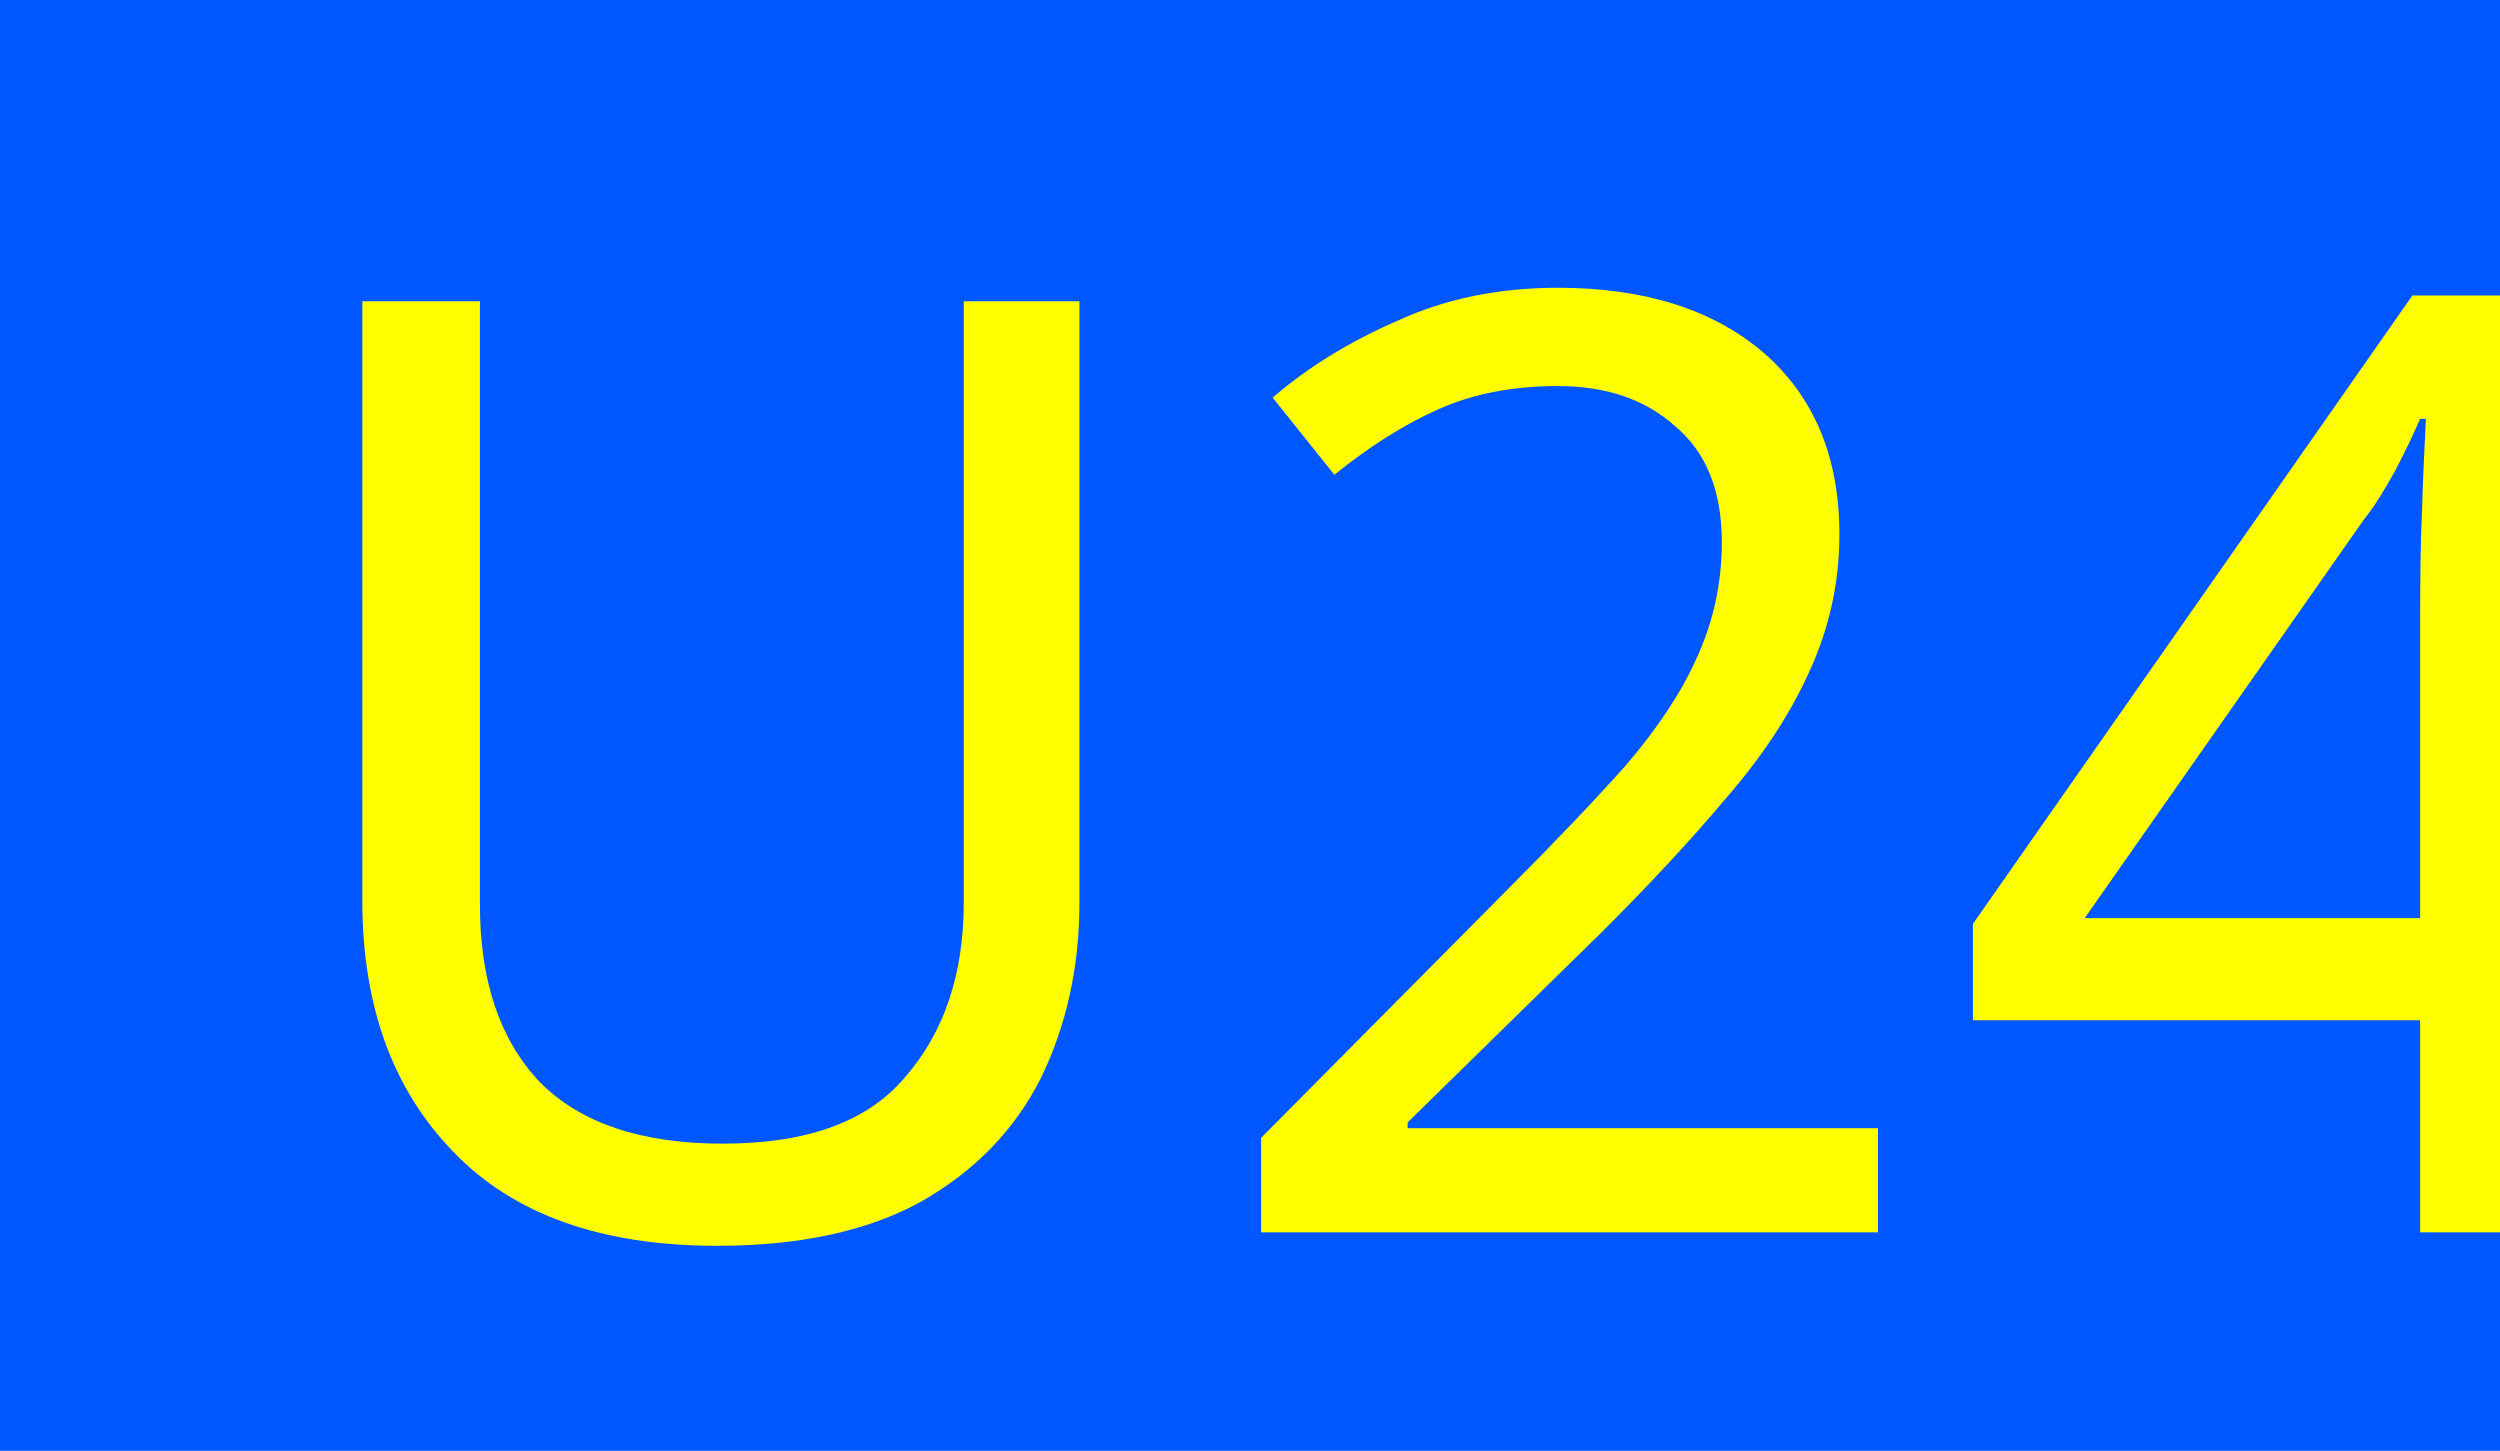
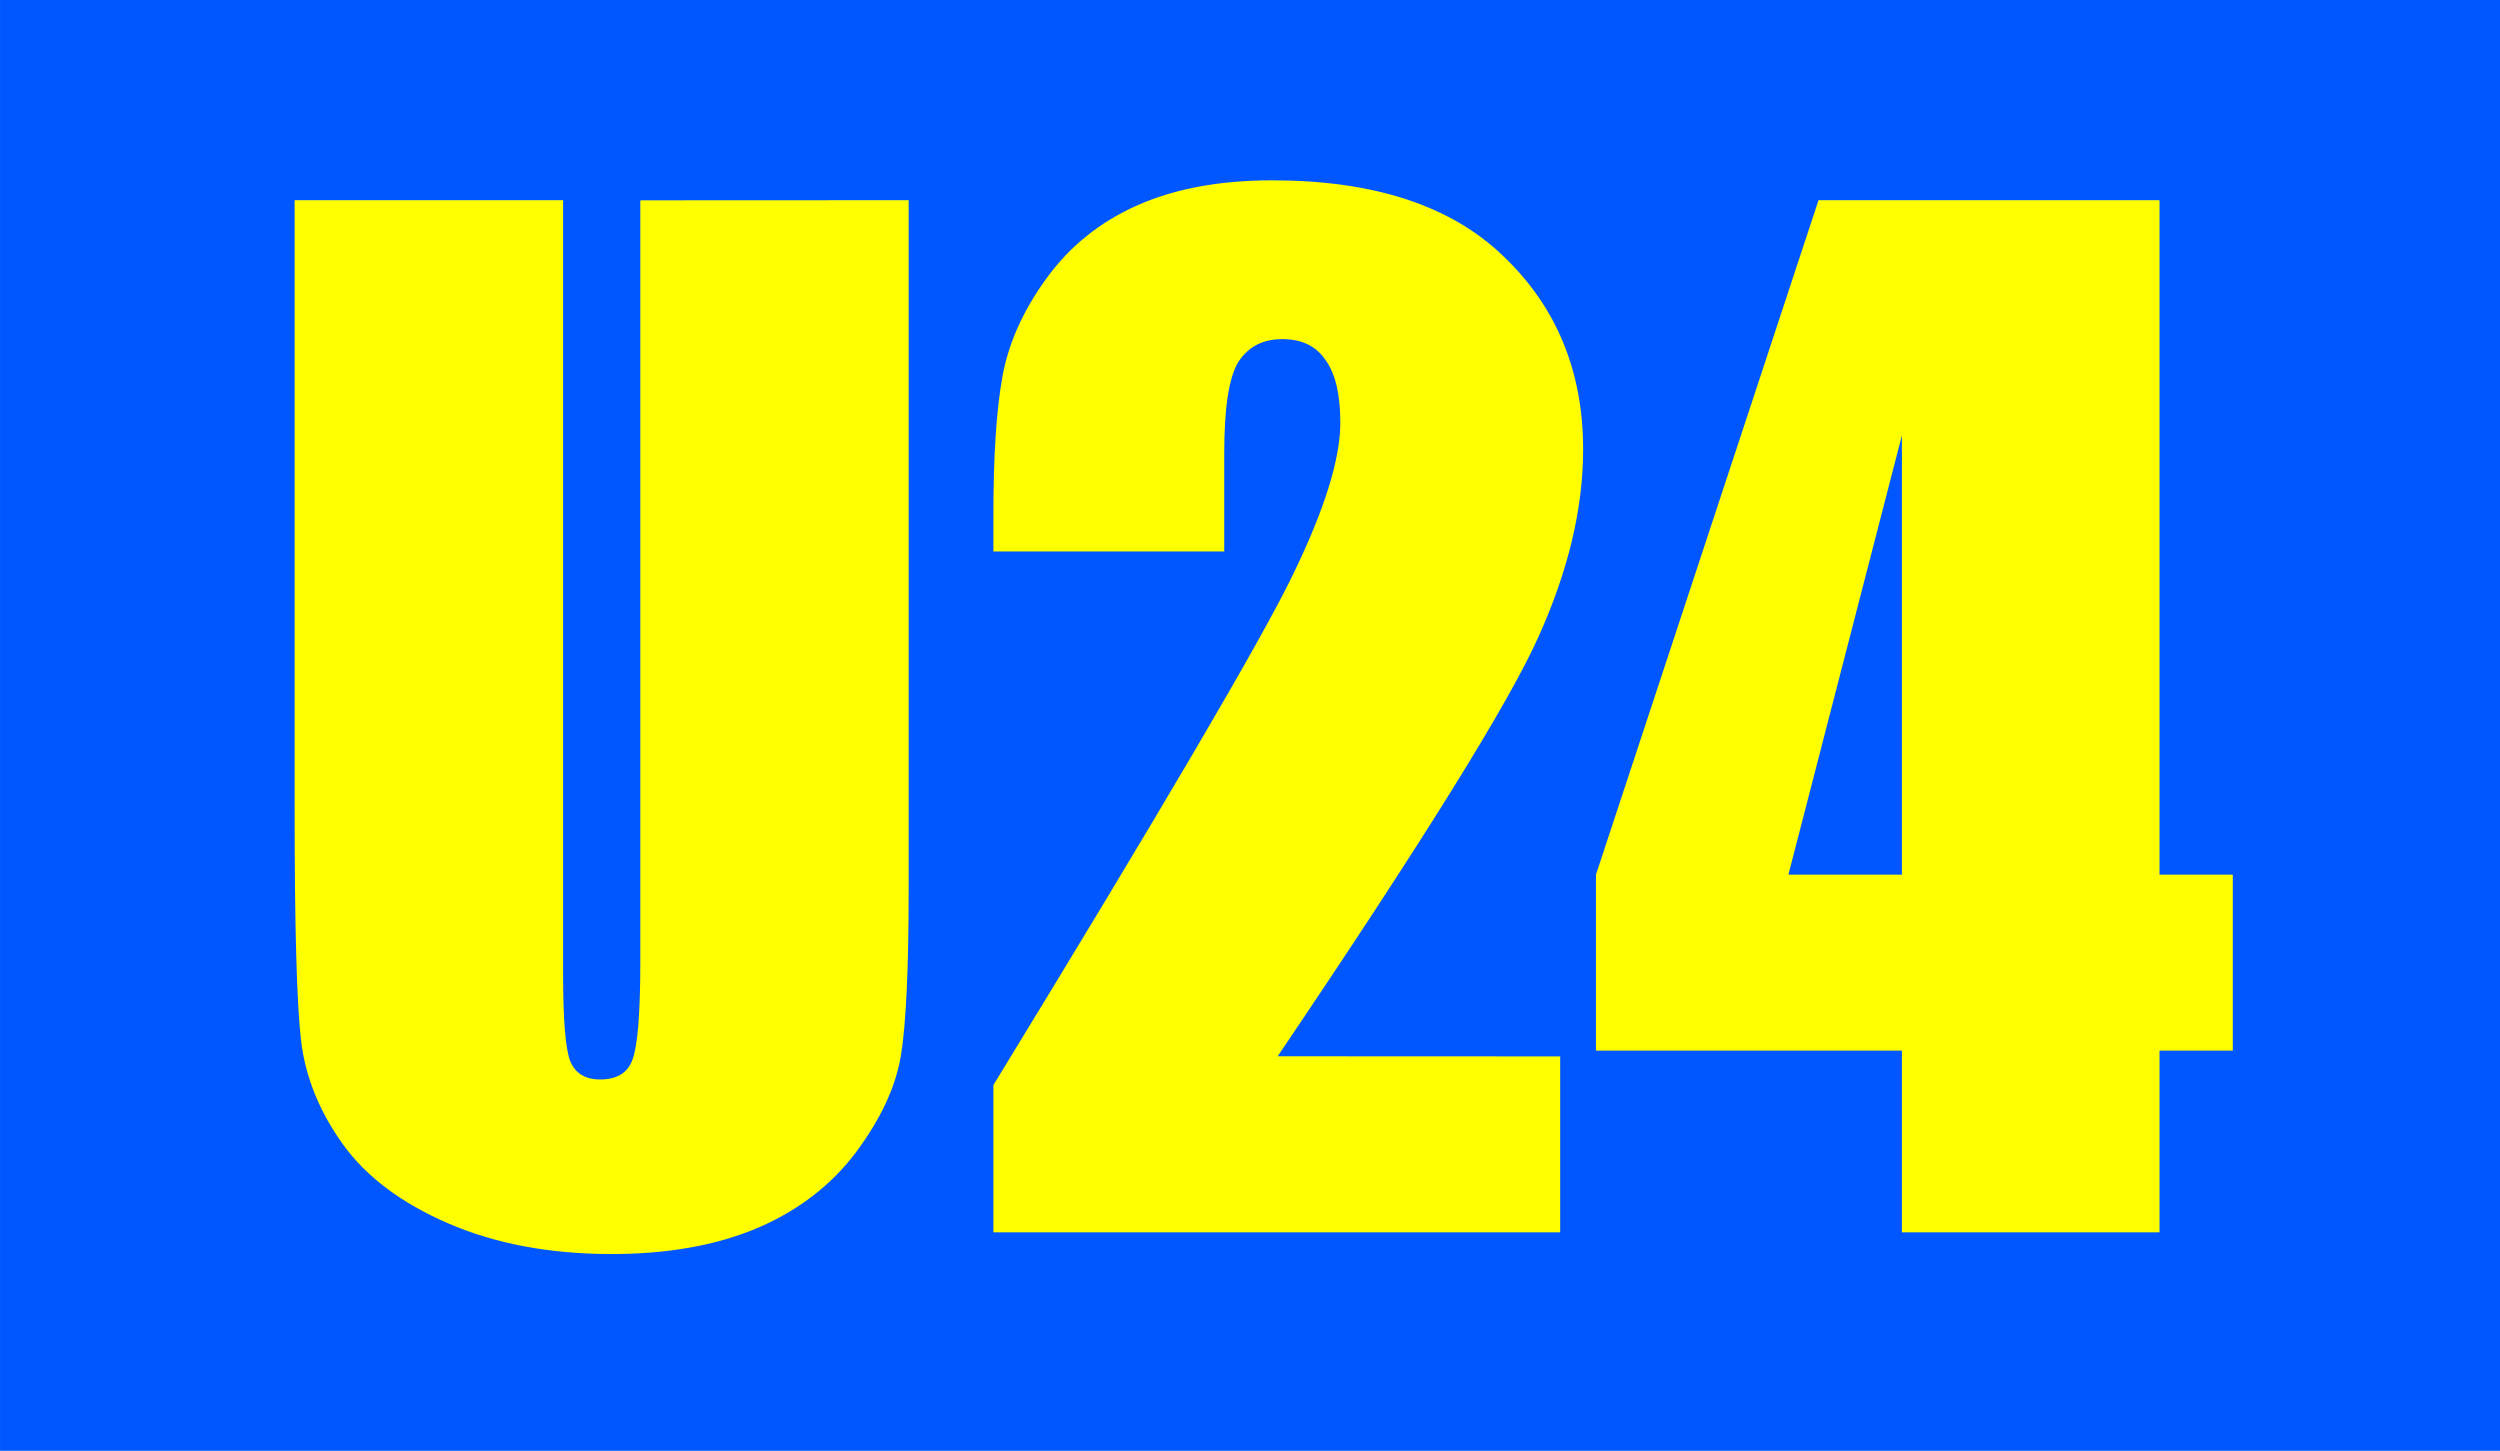
<svg xmlns="http://www.w3.org/2000/svg" width="20.264mm" height="11.76mm" viewBox="0 0 20.264 11.76" version="1.1" id="svg8">
  <defs id="defs2" />
  <g id="layer1" transform="translate(-14.69982,-36.0113)">
-     <g id="g13">
+     <g id="g26">
      <rect y="36.011" x="14.7" height="11.76" width="20.264" id="rect4617" style="fill:#0057ff;fill-opacity:1;stroke-width:0.18" />
-       <text id="text4615" y="46.001" x="16.685" style="font-style:normal;font-weight:normal;font-size:10.583px;line-height:1.25;font-family:sans-serif;letter-spacing:0px;word-spacing:0px;fill:#ffff00;fill-opacity:1;stroke:none;stroke-width:0.265" xml:space="preserve">
-         <tspan style="font-style:normal;font-variant:normal;font-weight:normal;font-stretch:normal;font-family:Impact;-inkscape-font-specification:Impact;fill:#ffff00;stroke-width:0.265" y="46.001" x="16.685" id="tspan4613">U24</tspan>
-       </text>
+       <g id="text4615" style="font-style:normal;font-weight:normal;font-size:10.583px;line-height:1.25;font-family:sans-serif;letter-spacing:0px;word-spacing:0px;fill:#ffff00;fill-opacity:1;stroke:none;stroke-width:0.265" aria-label="U24">
+         <path id="path14" style="font-style:normal;font-variant:normal;font-weight:normal;font-stretch:normal;font-family:Impact;-inkscape-font-specification:Impact;fill:#ffff00;stroke-width:0.265" d="m 22.065,37.634 v 5.591 q 0,0.951 -0.062,1.338 -0.062,0.382 -0.367,0.791 -0.305,0.403 -0.806,0.615 -0.496,0.207 -1.173,0.207 -0.749,0 -1.323,-0.248 -0.574,-0.248 -0.858,-0.646 -0.284,-0.398 -0.336,-0.837 -0.052,-0.444 -0.052,-1.86 v -4.951 h 2.176 v 6.274 q 0,0.548 0.057,0.703 0.062,0.15 0.243,0.15 0.207,0 0.264,-0.165 0.062,-0.171 0.062,-0.796 v -6.165 z" />
+         <path id="path16" style="font-style:normal;font-variant:normal;font-weight:normal;font-stretch:normal;font-family:Impact;-inkscape-font-specification:Impact;fill:#ffff00;stroke-width:0.265" d="m 27.346,44.574 v 1.426 h -4.594 v -1.194 q 2.041,-3.338 2.424,-4.129 0.388,-0.796 0.388,-1.24 0,-0.341 -0.119,-0.506 -0.114,-0.171 -0.351,-0.171 -0.238,0 -0.357,0.186 -0.114,0.186 -0.114,0.739 v 0.796 h -1.871 v -0.305 q 0,-0.703 0.072,-1.106 0.072,-0.408 0.357,-0.801 0.284,-0.393 0.739,-0.594 0.455,-0.202 1.09,-0.202 1.245,0 1.881,0.62 0.641,0.615 0.641,1.561 0,0.718 -0.362,1.519 -0.357,0.801 -2.114,3.4 z" />
+         <path id="path18" style="font-style:normal;font-variant:normal;font-weight:normal;font-stretch:normal;font-family:Impact;-inkscape-font-specification:Impact;fill:#ffff00;stroke-width:0.265" d="m 32.204,37.634 v 5.467 h 0.594 v 1.426 h -0.594 v 1.473 h -2.088 v -1.473 h -2.48 v -1.426 l 1.804,-5.467 z m -2.088,5.467 v -3.561 l -0.92,3.561 z" />
+       </g>
    </g>
  </g>
</svg>
